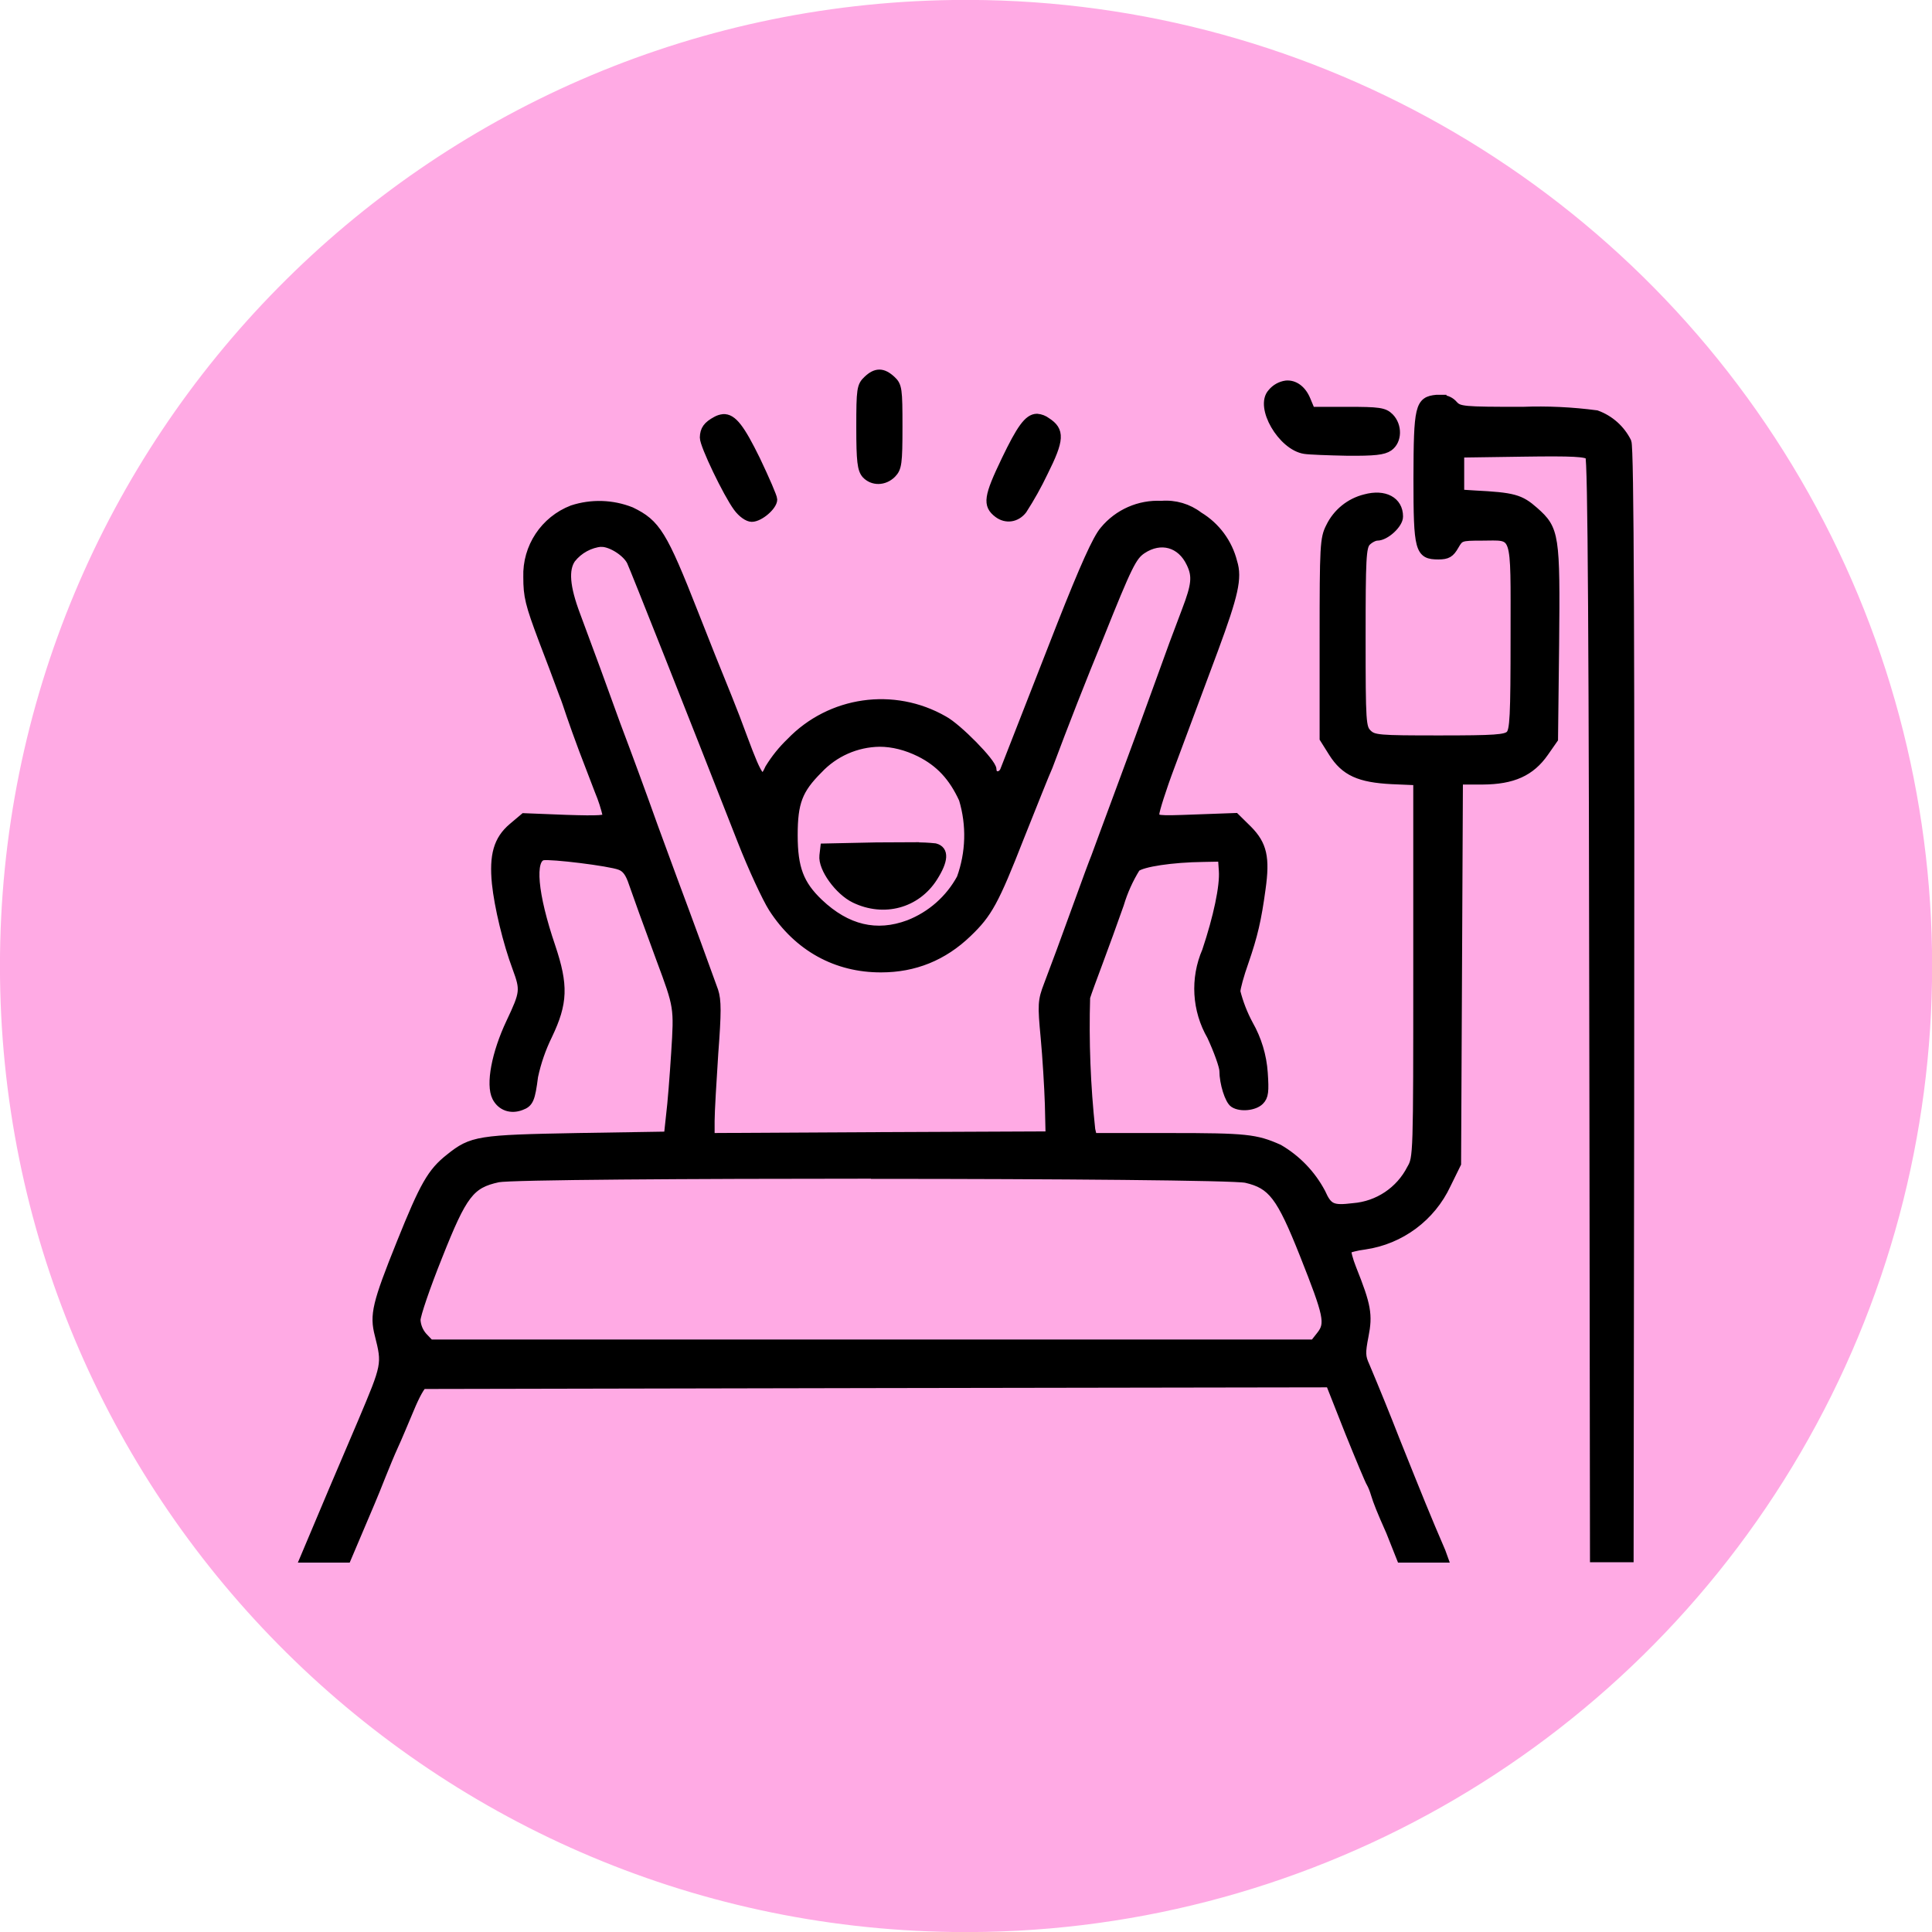
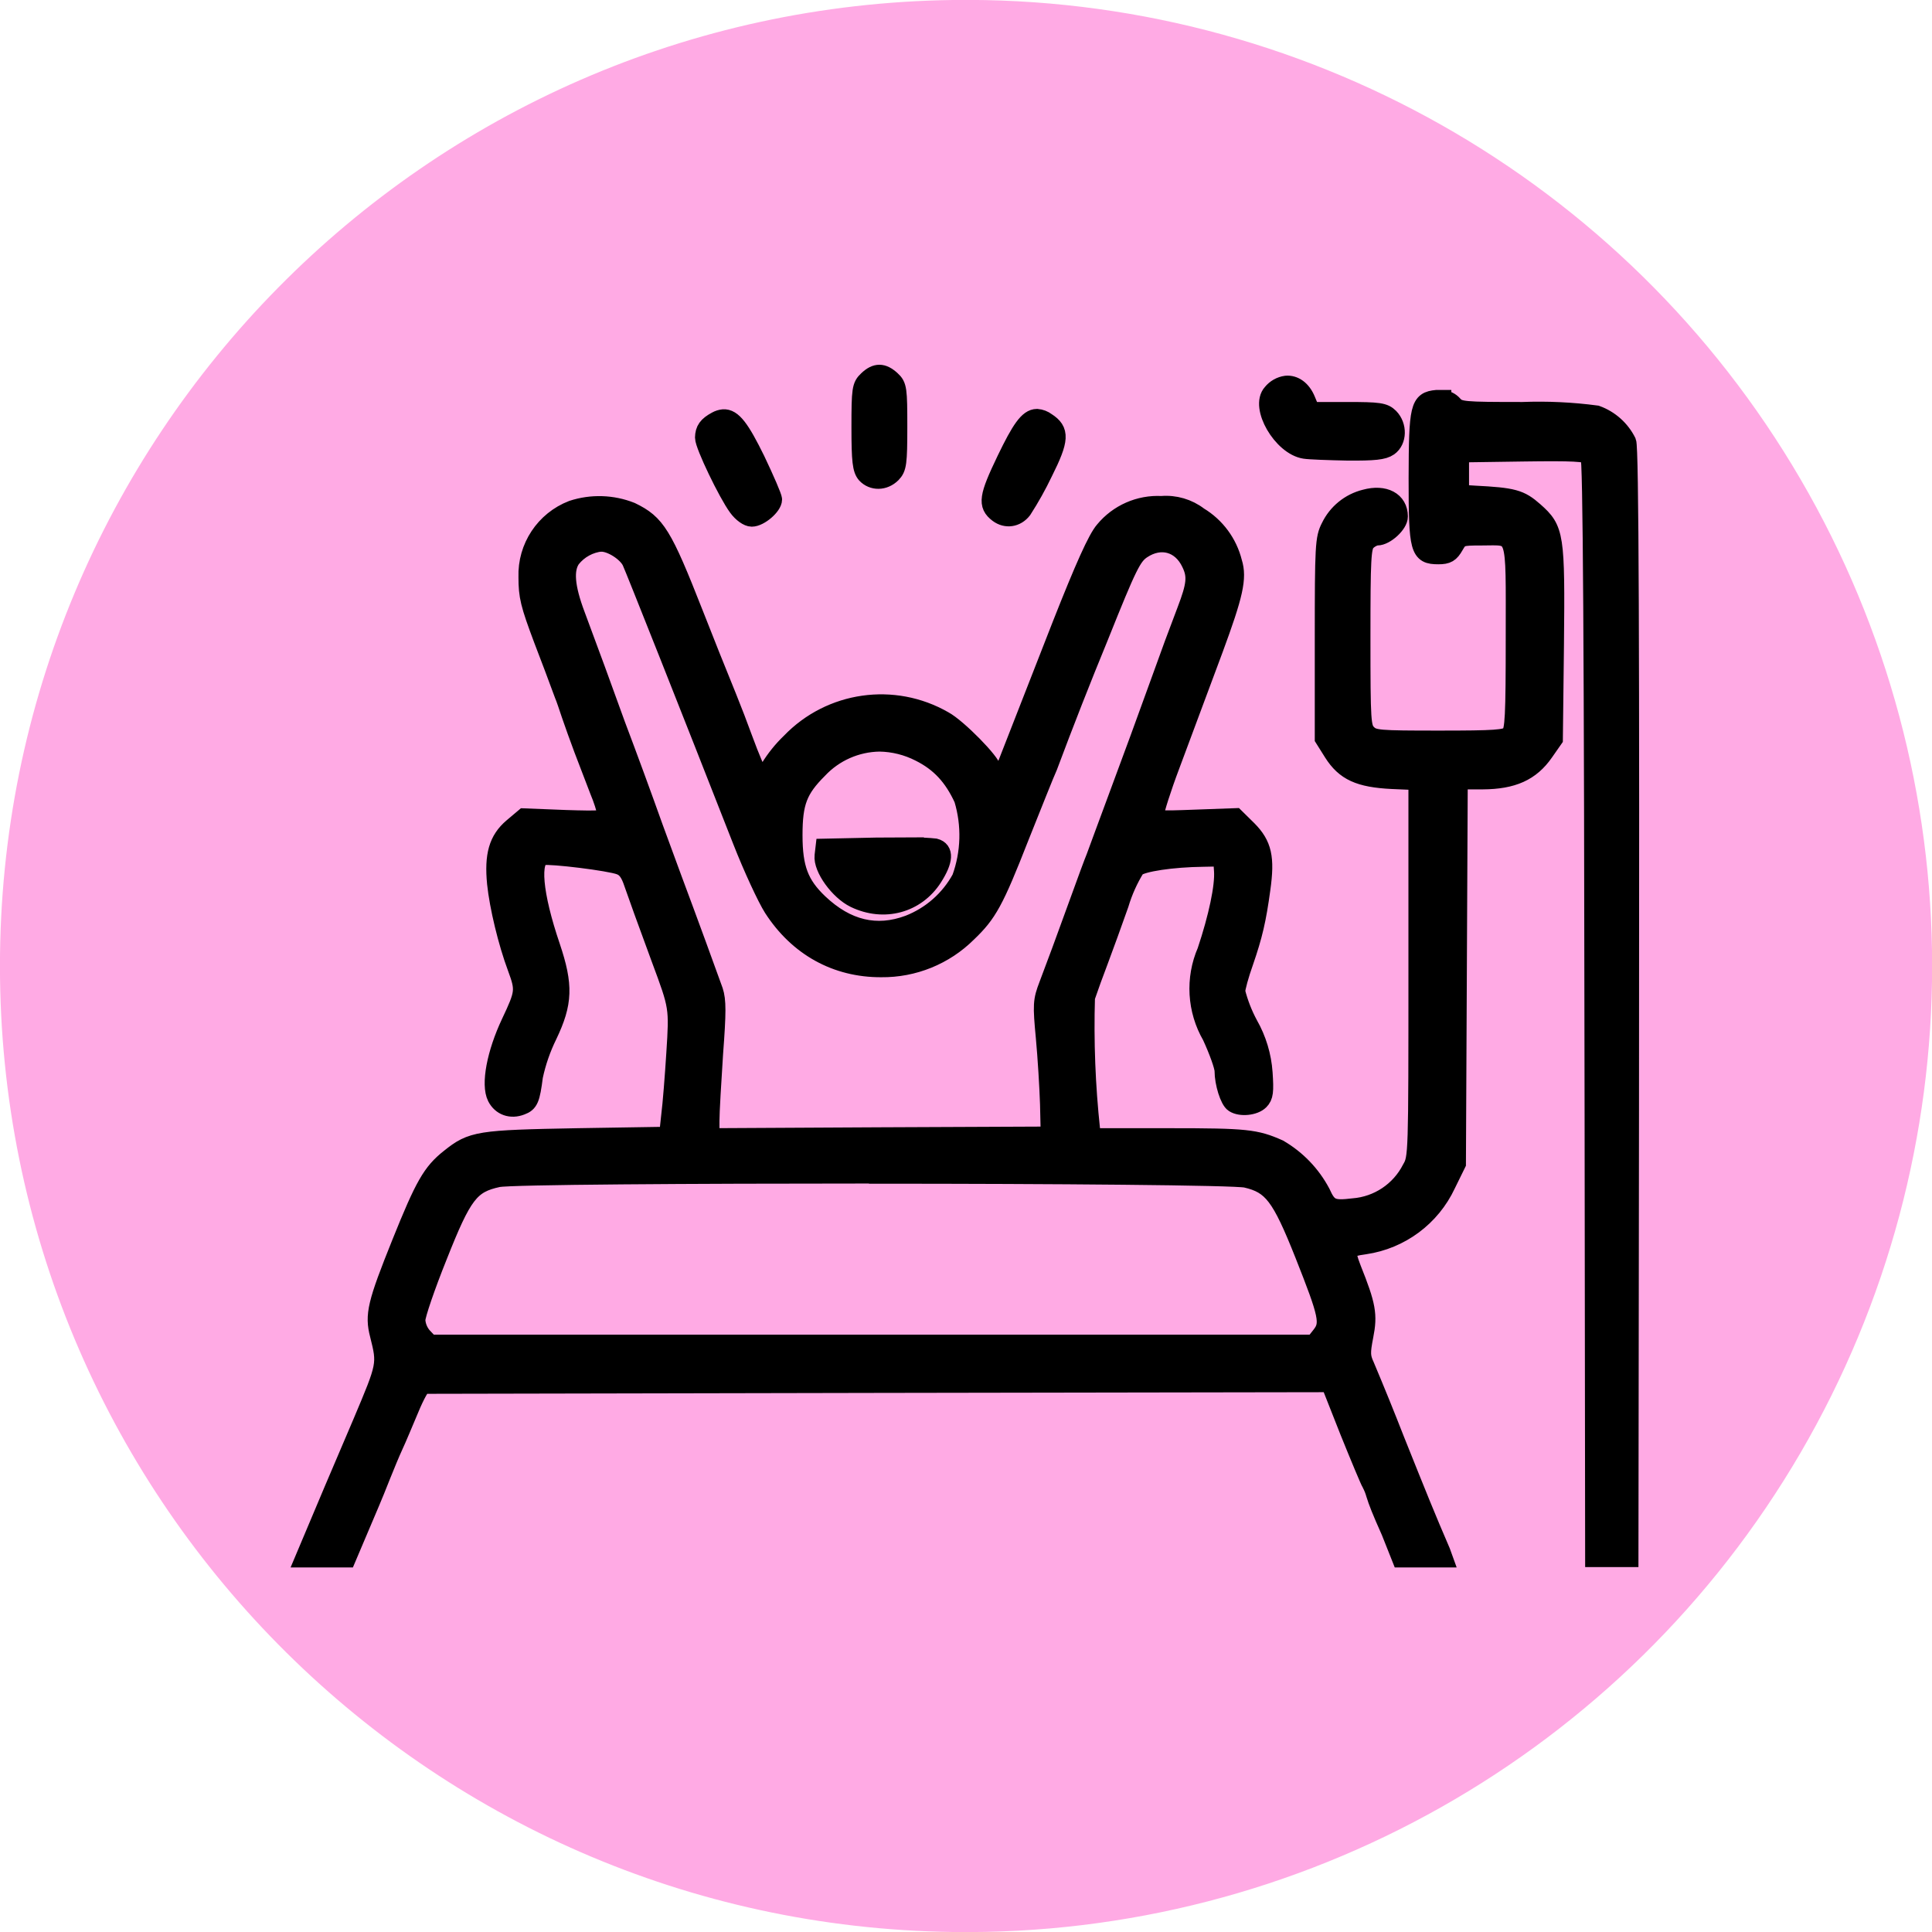
<svg xmlns="http://www.w3.org/2000/svg" xml:space="preserve" width="40" height="40" viewBox="0 0 10.583 10.583">
  <path fill="#ffaae4" d="M5.219 10.583A5.292 5.292 0 1 0 5.219 0a5.292 5.292 0 0 0 0 10.583z" />
-   <path d="M4.817 2.048c-.02 0-.041.01-.065.033-.035.033-.038.05-.038.26 0 .186.006.23.029.257.037.04.1.04.143-.003.03-.031.034-.057.034-.257 0-.206-.002-.225-.037-.257-.024-.022-.045-.033-.066-.033zm2.228.06a.122.122 0 0 0-.078.044c-.07.076.055.292.18.311.024.004.13.008.234.01.146.001.197-.004.227-.025.048-.034.05-.115.004-.162-.03-.03-.058-.034-.233-.034h-.198l-.025-.06c-.024-.059-.067-.088-.111-.084zm.855.078h-.03c-.096.009-.103.042-.104.435 0 .392.008.42.113.42.049 0 .065-.01.089-.052.028-.049.034-.051.146-.051.198 0 .184-.044.184.547 0 .443-.004.517-.027.54-.023.023-.083.027-.387.027-.335 0-.36-.002-.393-.034-.032-.033-.034-.057-.034-.526 0-.433.003-.495.028-.523.016-.017.043-.031.059-.031.046 0 .119-.068.118-.109 0-.085-.078-.127-.184-.098a.29.29 0 0 0-.192.156c-.032.062-.034.103-.034.613v.545l.049.078c.066.104.145.14.324.149l.14.006V5.31c0 1.018 0 1.032-.035 1.092a.389.389 0 0 1-.317.212c-.115.014-.138.004-.176-.081a.61.61 0 0 0-.232-.241c-.126-.056-.179-.062-.594-.062h-.425l-.01-.042a5.307 5.307 0 0 1-.028-.725c.008-.026.04-.113.07-.193.03-.08.082-.223.115-.317a.825.825 0 0 1 .09-.2c.033-.028.197-.053.369-.055l.103-.002.005.074c.006.085-.03.255-.092.44a.517.517 0 0 0 .027.465c.037.08.068.166.068.191 0 .067.03.162.056.178.037.024.112.016.142-.014.024-.024.027-.051.02-.153a.621.621 0 0 0-.08-.265.788.788 0 0 1-.07-.18c0-.02.02-.093.045-.163.05-.145.07-.231.093-.4.024-.171.008-.242-.073-.324l-.069-.068-.22.008c-.212.008-.22.007-.22-.026 0-.019.038-.14.086-.267a361.356 361.356 0 0 0 .237-.636c.11-.298.131-.39.104-.476a.411.411 0 0 0-.187-.253.295.295 0 0 0-.205-.06.381.381 0 0 0-.314.138c-.04.046-.11.203-.234.517l-.312.798c-.016.04-.067.037-.067-.005 0-.037-.19-.23-.265-.27a.689.689 0 0 0-.84.12.723.723 0 0 0-.116.144c-.039.087-.056.067-.142-.164a7.159 7.159 0 0 0-.086-.224 36.304 36.304 0 0 1-.183-.458c-.172-.438-.208-.495-.346-.562a.474.474 0 0 0-.322-.01.383.383 0 0 0-.245.37c0 .105.01.147.084.344a20.161 20.161 0 0 1 .113.3c.008.018.025.069.039.111.014.042.045.127.068.189l.087.227a.84.84 0 0 1 .045.14c0 .018-.043.021-.227.015l-.228-.009-.064.054c-.08.068-.104.153-.089.307.013.126.06.323.112.462.045.122.043.137-.034.3-.08.169-.112.34-.077.409.026.051.08.07.136.048.044-.016.053-.037.069-.162a.97.97 0 0 1 .078-.225c.085-.178.088-.273.017-.485-.098-.288-.115-.483-.045-.497.045-.008.365.031.422.053.033.012.053.039.072.097.03.086.066.186.15.414.098.263.098.264.082.515-.008.127-.02.28-.028.342l-.012.112-.497.008c-.541.01-.578.015-.7.113-.099.078-.14.15-.267.466-.134.333-.148.394-.12.502.041.163.04.165-.093.48a109.04 109.04 0 0 0-.316.745H1.9l.129-.304c.013-.031.041-.098.061-.15.02-.05.05-.123.068-.162.018-.038.056-.13.087-.203.03-.073.063-.133.074-.132l2.493-.005 2.473-.004.105.266c.059.146.112.273.119.283.006.009.017.036.024.06.013.042.03.086.083.205l.058.146h.234L7.895 8.5c-.082-.19-.125-.297-.25-.609a16.371 16.371 0 0 0-.166-.409c-.023-.05-.024-.072-.006-.164.023-.116.014-.167-.066-.367-.02-.05-.032-.097-.027-.105.004-.007.048-.019.096-.025a.588.588 0 0 0 .448-.333l.056-.114.005-1.05.005-1.05h.132c.164-.001.263-.045.338-.153l.051-.073.006-.517c.006-.601.001-.631-.112-.731-.078-.069-.115-.079-.33-.09l-.078-.005v-.222l.345-.005c.276-.004.349 0 .365.019.014.017.02.967.023 3.63l.003 2.407h.192L8.928 6.1c.003-2.577-.001-3.647-.015-3.679a.302.302 0 0 0-.168-.15 2.39 2.39 0 0 0-.405-.019c-.327 0-.348-.002-.378-.035a.086.086 0 0 0-.062-.03zm-2.22.104c-.048 0-.09.062-.17.228-.098.204-.105.248-.043.295.044.033.1.025.135-.02a1.86 1.86 0 0 0 .115-.206c.09-.18.092-.228.016-.277a.1.1 0 0 0-.052-.02Zm-1.718.002a.097.097 0 0 0-.038.012c-.05.027-.066.05-.067.093 0 .042.127.306.183.382.024.033.057.056.078.056.043 0 .116-.063.116-.099 0-.013-.042-.11-.093-.217-.084-.171-.128-.231-.18-.227Zm-.667.68c.054 0 .138.054.162.104.018.038.327.817.606 1.529.058.148.135.314.17.369.138.214.348.33.594.329.182 0 .34-.064.473-.192.112-.107.148-.172.287-.527.07-.175.139-.349.156-.386a23.743 23.743 0 0 1 .279-.711c.157-.392.181-.44.234-.476.102-.068.214-.037.266.074.034.07.029.119-.025.26a16.802 16.802 0 0 0-.136.368l-.12.33-.122.33-.07.189L6 4.695c-.013.032-.037.096-.12.325l-.069.189-.07.187c-.033.086-.034.107-.017.287.01.107.02.272.023.366l.004.172-.93.004-.93.005v-.09c0-.05.01-.216.02-.37.017-.225.017-.29 0-.342-.021-.06-.149-.41-.225-.613a36.511 36.511 0 0 1-.104-.283 32.911 32.911 0 0 0-.206-.561 53.08 53.08 0 0 0-.22-.6c-.059-.156-.066-.252-.026-.31a.24.24 0 0 1 .165-.09Zm1.523 1.095c.072 0 .147.019.22.055.11.055.182.133.238.255a.69.69 0 0 1-.012.434.555.555 0 0 1-.286.252c-.177.066-.34.027-.492-.117-.106-.101-.14-.19-.14-.371 0-.18.027-.25.137-.36a.468.468 0 0 1 .335-.148zm.193.57-.211.001-.283.006-.005.043c-.008.068.083.194.17.236.16.077.337.029.43-.116.06-.094.063-.15.01-.164a.906.906 0 0 0-.111-.005zm-.23 1.797c.992 0 1.984.008 2.045.022.142.033.189.094.317.416.132.333.142.378.092.442l-.037.047H2.355l-.038-.04a.15.15 0 0 1-.037-.09c0-.028.054-.186.12-.35.135-.341.176-.395.328-.428.065-.014 1.059-.02 2.052-.02z" style="fill:#000;stroke:#000;stroke-width:.047;stroke-dasharray:none;stroke-opacity:1" />
+   <path d="M4.817 2.048c-.02 0-.041.01-.065.033-.035.033-.038.05-.038.26 0 .186.006.23.029.257.037.04.1.04.143-.003.03-.031.034-.057.034-.257 0-.206-.002-.225-.037-.257-.024-.022-.045-.033-.066-.033zm2.228.06a.122.122 0 0 0-.078.044c-.07.076.055.292.18.311.024.004.13.008.234.01.146.001.197-.004.227-.025.048-.034.05-.115.004-.162-.03-.03-.058-.034-.233-.034h-.198l-.025-.06c-.024-.059-.067-.088-.111-.084zm.855.078h-.03c-.096.009-.103.042-.104.435 0 .392.008.42.113.42.049 0 .065-.01.089-.052.028-.049.034-.051.146-.051.198 0 .184-.044.184.547 0 .443-.004.517-.027.54-.023.023-.083.027-.387.027-.335 0-.36-.002-.393-.034-.032-.033-.034-.057-.034-.526 0-.433.003-.495.028-.523.016-.017.043-.031.059-.031.046 0 .119-.068.118-.109 0-.085-.078-.127-.184-.098a.29.29 0 0 0-.192.156c-.032.062-.034.103-.034.613v.545l.049.078c.066.104.145.14.324.149l.14.006V5.31c0 1.018 0 1.032-.035 1.092a.389.389 0 0 1-.317.212c-.115.014-.138.004-.176-.081a.61.61 0 0 0-.232-.241c-.126-.056-.179-.062-.594-.062h-.425l-.01-.042a5.307 5.307 0 0 1-.028-.725 5.91 5.91 0 0 1 .07-.193c.03-.08.082-.223.115-.317a.825.825 0 0 1 .09-.2c.033-.028.197-.053.369-.055l.103-.002.005.074c.006.085-.03.255-.092.44a.517.517 0 0 0 .027.465c.037.08.068.166.068.191 0 .067.03.162.056.178.037.024.112.016.142-.014.024-.024.027-.051.02-.153a.621.621 0 0 0-.08-.265.788.788 0 0 1-.07-.18c0-.02.02-.093.045-.163.05-.145.07-.231.093-.4.024-.171.008-.242-.073-.324l-.069-.068-.22.008c-.212.008-.22.007-.22-.026 0-.019.038-.14.086-.267a361.356 361.356 0 0 0 .237-.636c.11-.298.131-.39.104-.476a.411.411 0 0 0-.187-.253.295.295 0 0 0-.205-.06.381.381 0 0 0-.314.138c-.04.046-.11.203-.234.517l-.312.798c-.016.04-.067.037-.067-.005 0-.037-.19-.23-.265-.27a.689.689 0 0 0-.84.12.723.723 0 0 0-.116.144c-.039.087-.056.067-.142-.164a7.159 7.159 0 0 0-.086-.224 36.304 36.304 0 0 1-.183-.458c-.172-.438-.208-.495-.346-.562a.474.474 0 0 0-.322-.01.383.383 0 0 0-.245.37c0 .105.01.147.084.344a20.161 20.161 0 0 1 .113.3c.008.018.025.069.039.111.014.042.045.127.068.189l.087.227a.84.84 0 0 1 .045.14c0 .018-.043.021-.227.015l-.228-.009-.064.054c-.08.068-.104.153-.089.307.013.126.06.323.112.462.045.122.043.137-.034.3-.08.169-.112.34-.077.409.026.051.08.07.136.048.044-.016.053-.037.069-.162a.97.97 0 0 1 .078-.225c.085-.178.088-.273.017-.485-.098-.288-.115-.483-.045-.497.045-.008.365.031.422.053.033.012.053.039.072.097.03.086.066.186.15.414.098.263.098.264.082.515-.008.127-.02.28-.028.342l-.012.112-.497.008c-.541.01-.578.015-.7.113-.099.078-.14.15-.267.466-.134.333-.148.394-.12.502.041.163.04.165-.093.48a109.04 109.04 0 0 0-.316.745H1.9l.129-.304c.013-.031.041-.098.061-.15.02-.05.05-.123.068-.162.018-.038.056-.13.087-.203.03-.073.063-.133.074-.132l2.493-.005 2.473-.004.105.266c.059.146.112.273.119.283a.293.293 0 0 1 .024.06c.013.042.03.086.083.205l.058.146h.234L7.895 8.5c-.082-.19-.125-.297-.25-.609a16.371 16.371 0 0 0-.166-.409c-.023-.05-.024-.072-.006-.164.023-.116.014-.167-.066-.367-.02-.05-.032-.097-.027-.105.004-.007.048-.019.096-.025a.588.588 0 0 0 .448-.333l.056-.114.005-1.05.005-1.05h.132c.164-.001.263-.045.338-.153l.051-.073.006-.517c.006-.601.001-.631-.112-.731-.078-.069-.115-.079-.33-.09l-.078-.005v-.222l.345-.005c.276-.004.349 0 .365.019.014.017.02.967.023 3.63l.003 2.407h.192L8.928 6.1c.003-2.577-.001-3.647-.015-3.679a.302.302 0 0 0-.168-.15 2.39 2.39 0 0 0-.405-.019c-.327 0-.348-.002-.378-.035a.086.086 0 0 0-.062-.03zm-2.22.104c-.048 0-.09.062-.17.228-.098.204-.105.248-.043.295.044.033.1.025.135-.02a1.86 1.86 0 0 0 .115-.206c.09-.18.092-.228.016-.277a.1.1 0 0 0-.052-.02Zm-1.718.002a.097.097 0 0 0-.038.012c-.05.027-.066.05-.067.093 0 .042.127.306.183.382.024.033.057.056.078.056.043 0 .116-.063.116-.099 0-.013-.042-.11-.093-.217-.084-.171-.128-.231-.18-.227Zm-.667.68c.054 0 .138.054.162.104.018.038.327.817.606 1.529.058.148.135.314.17.369.138.214.348.33.594.329a.66.66 0 0 0 .473-.192c.112-.107.148-.172.287-.527.07-.175.139-.349.156-.386a23.743 23.743 0 0 1 .279-.711c.157-.392.181-.44.234-.476.102-.068.214-.037.266.074.034.07.029.119-.025.26a16.802 16.802 0 0 0-.136.368l-.12.33-.122.33-.07.189L6 4.695c-.013.032-.037.096-.12.325l-.069.189-.07.187c-.033.086-.034.107-.017.287.01.107.02.272.023.366l.004.172-.93.004-.93.005v-.09c0-.05.01-.216.02-.37.017-.225.017-.29 0-.342-.021-.06-.149-.41-.225-.613a36.511 36.511 0 0 1-.104-.283 32.911 32.911 0 0 0-.206-.561 53.08 53.08 0 0 0-.22-.6c-.059-.156-.066-.252-.026-.31a.24.24 0 0 1 .165-.09Zm1.523 1.095a.5.5 0 0 1 .22.055c.11.055.182.133.238.255a.69.69 0 0 1-.012.434.555.555 0 0 1-.286.252c-.177.066-.34.027-.492-.117-.106-.101-.14-.19-.14-.371 0-.18.027-.25.137-.36a.468.468 0 0 1 .335-.148zm.193.57-.211.001-.283.006-.005.043c-.008.068.083.194.17.236.16.077.337.029.43-.116.06-.094.063-.15.01-.164a.906.906 0 0 0-.111-.005zm-.23 1.797c.992 0 1.984.008 2.045.022.142.033.189.094.317.416.132.333.142.378.092.442l-.037.047H2.355l-.038-.04a.15.15 0 0 1-.037-.09c0-.028.054-.186.12-.35.135-.341.176-.395.328-.428.065-.014 1.059-.02 2.052-.02z" style="fill:#000;stroke:#000;stroke-width:.1;stroke-dasharray:none;stroke-opacity:1" />
</svg>
